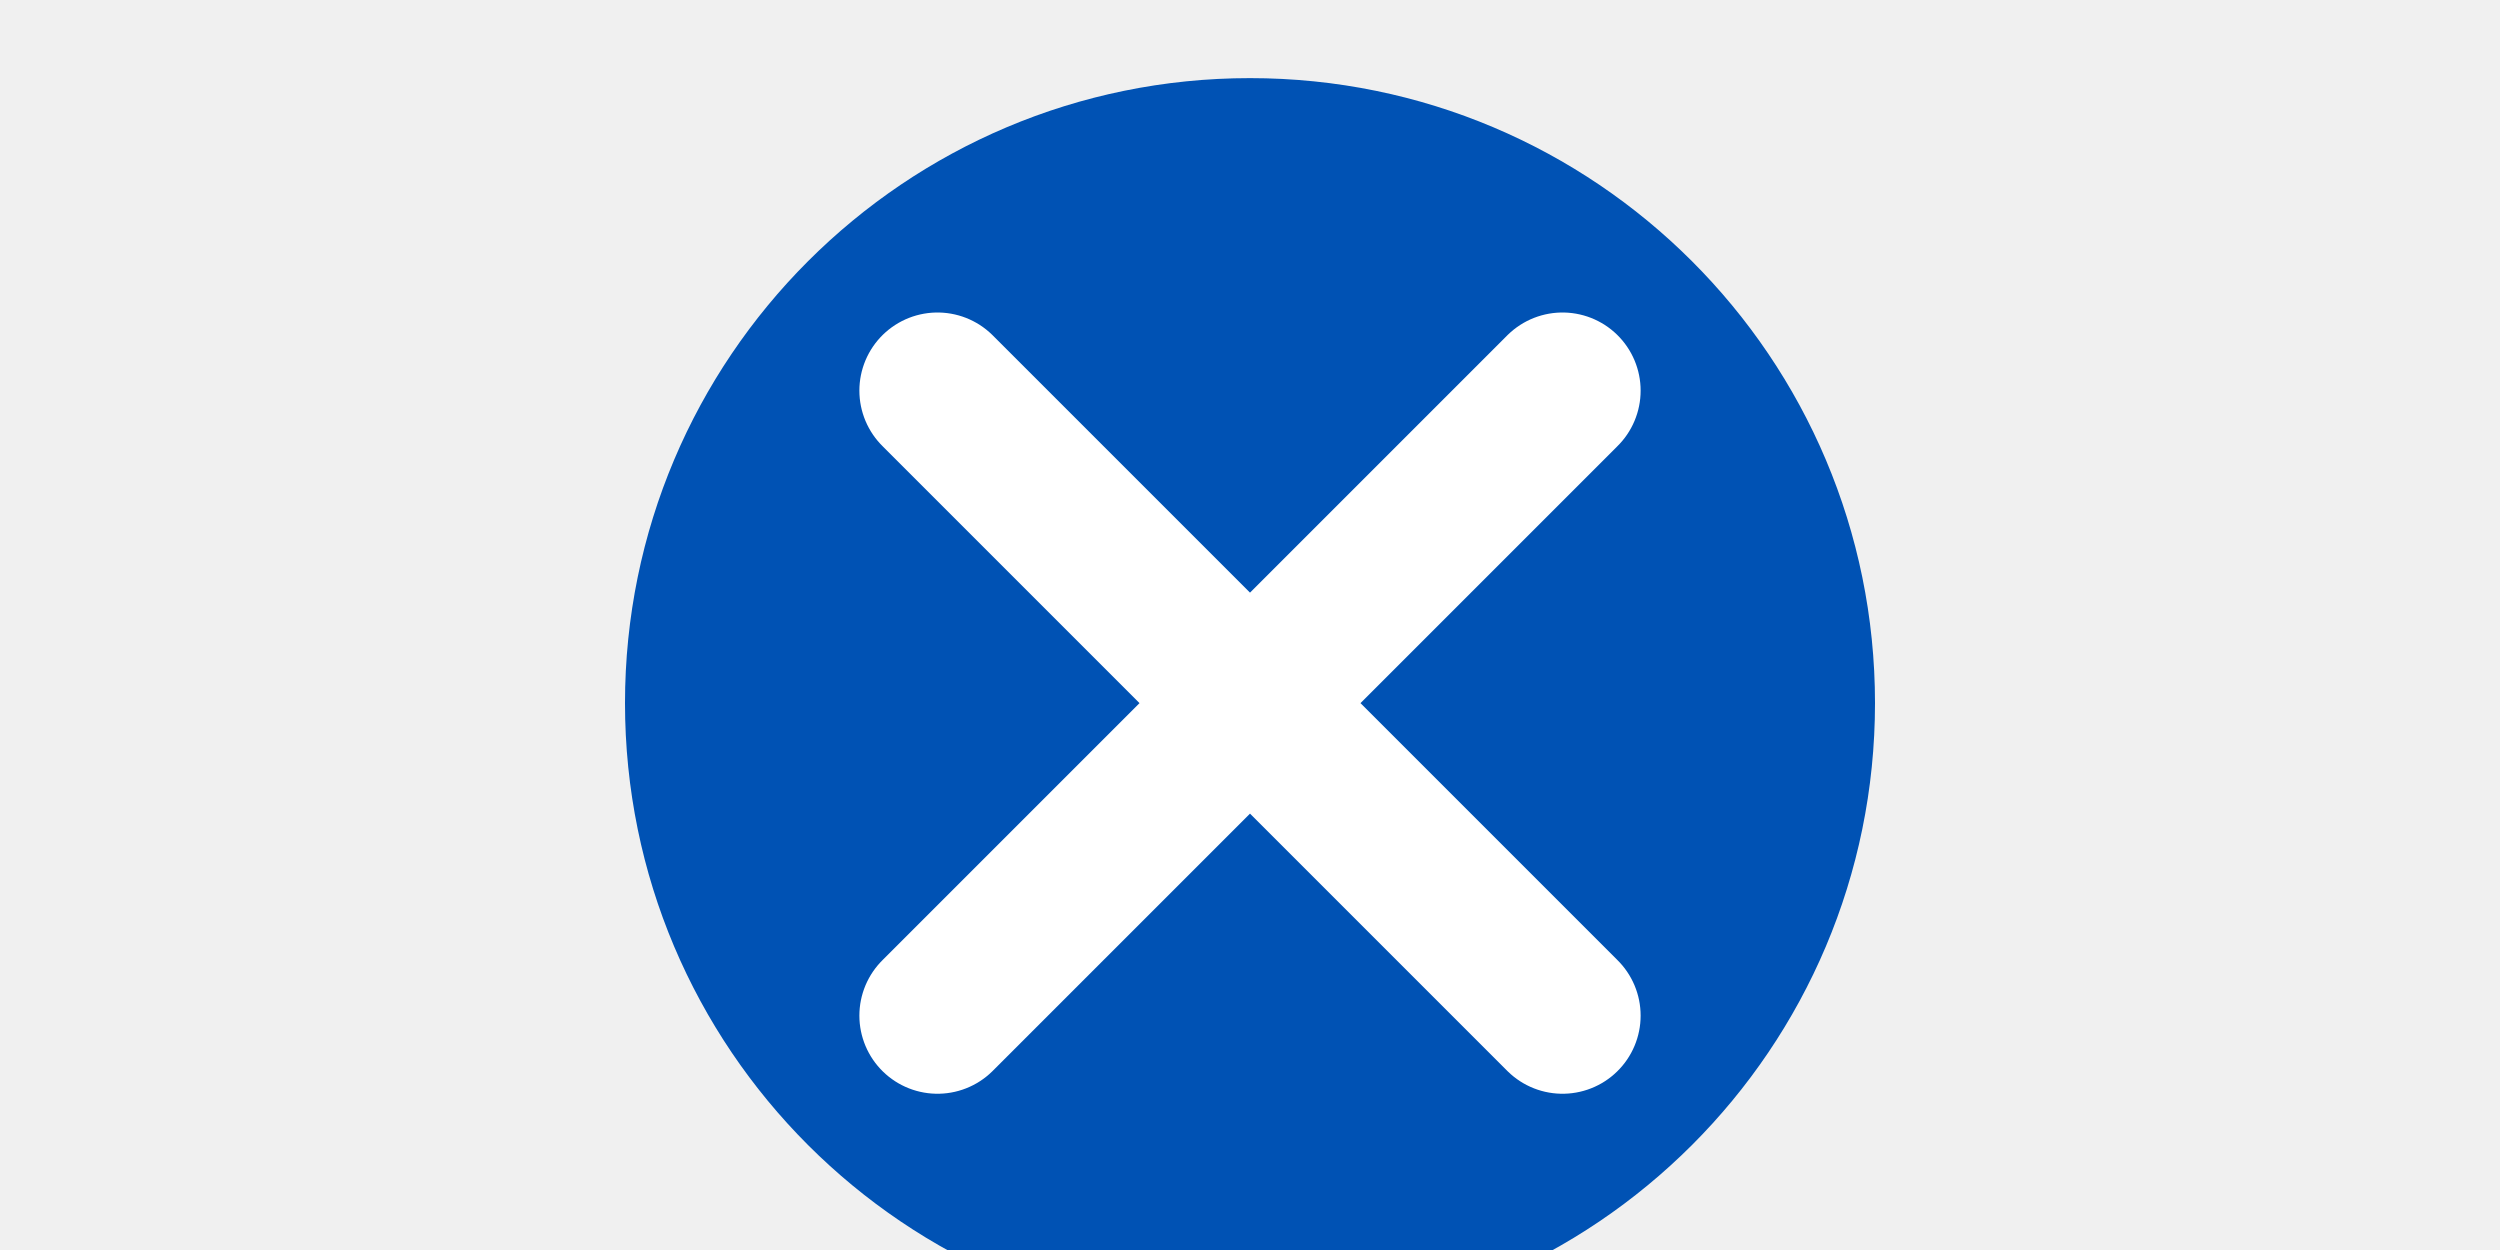
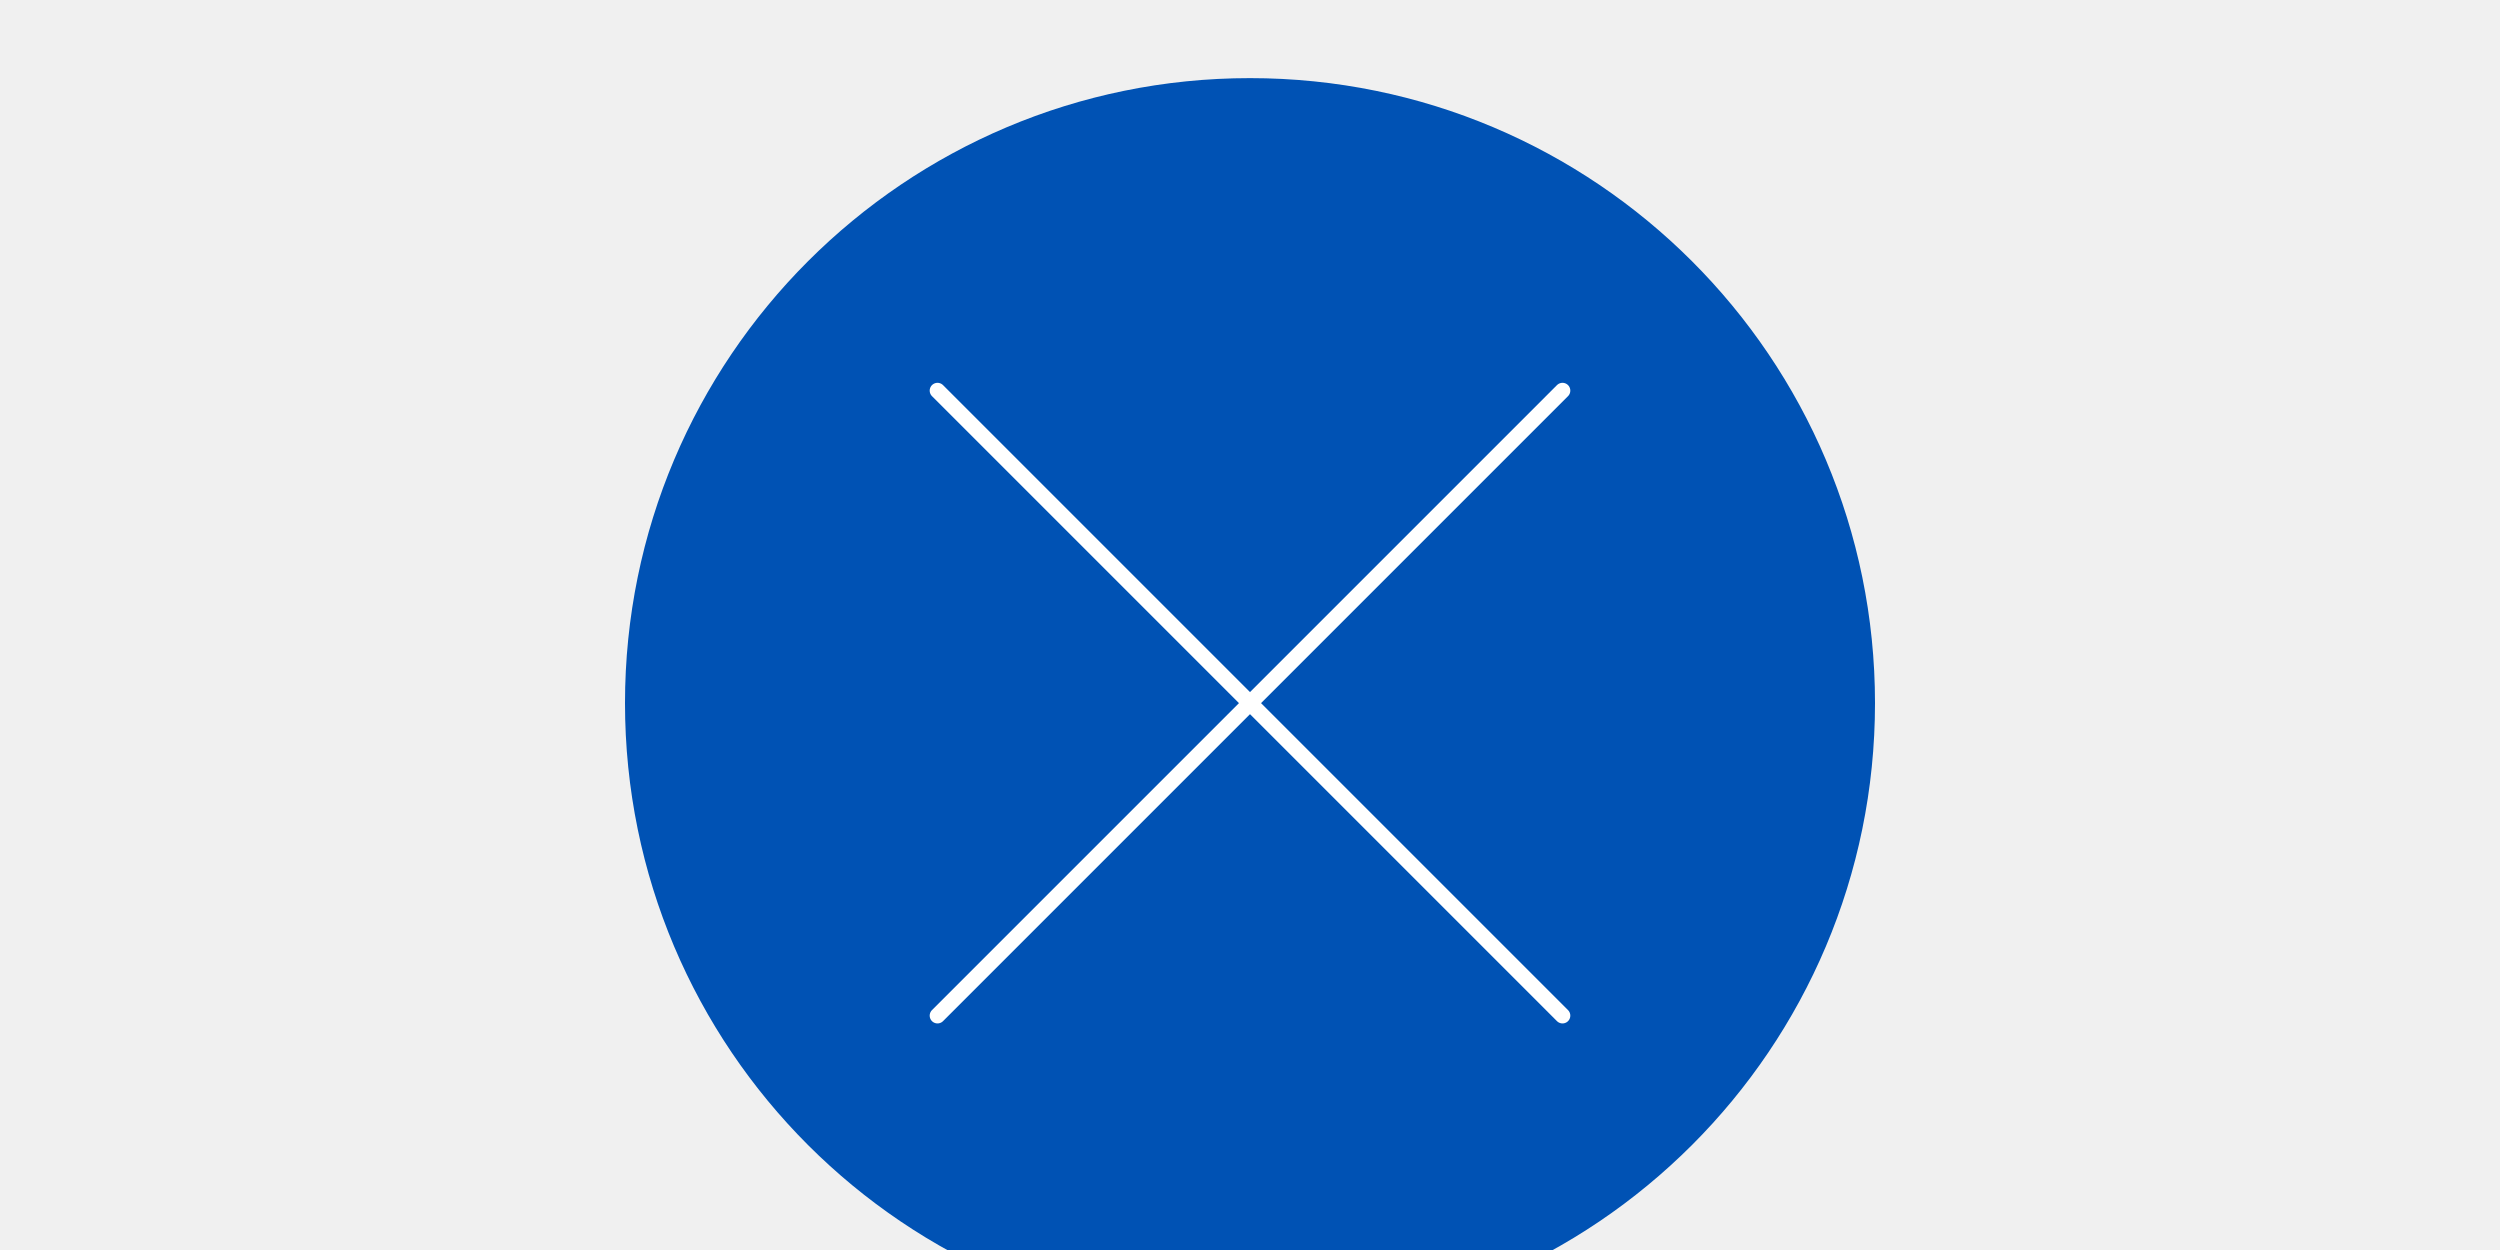
<svg xmlns="http://www.w3.org/2000/svg" viewBox="0 0 160 80">
  <circle cx="80" cy="45" r="40" fill="#0052B4" />
-   <path d="M60 25 L100 65 M100 25 L60 65" stroke="white" stroke-width="10" stroke-linecap="round" />
+   <path d="M60 25 L100 65 M100 25 L60 65" stroke="white" stroke-width="" stroke-linecap="round" />
</svg>
